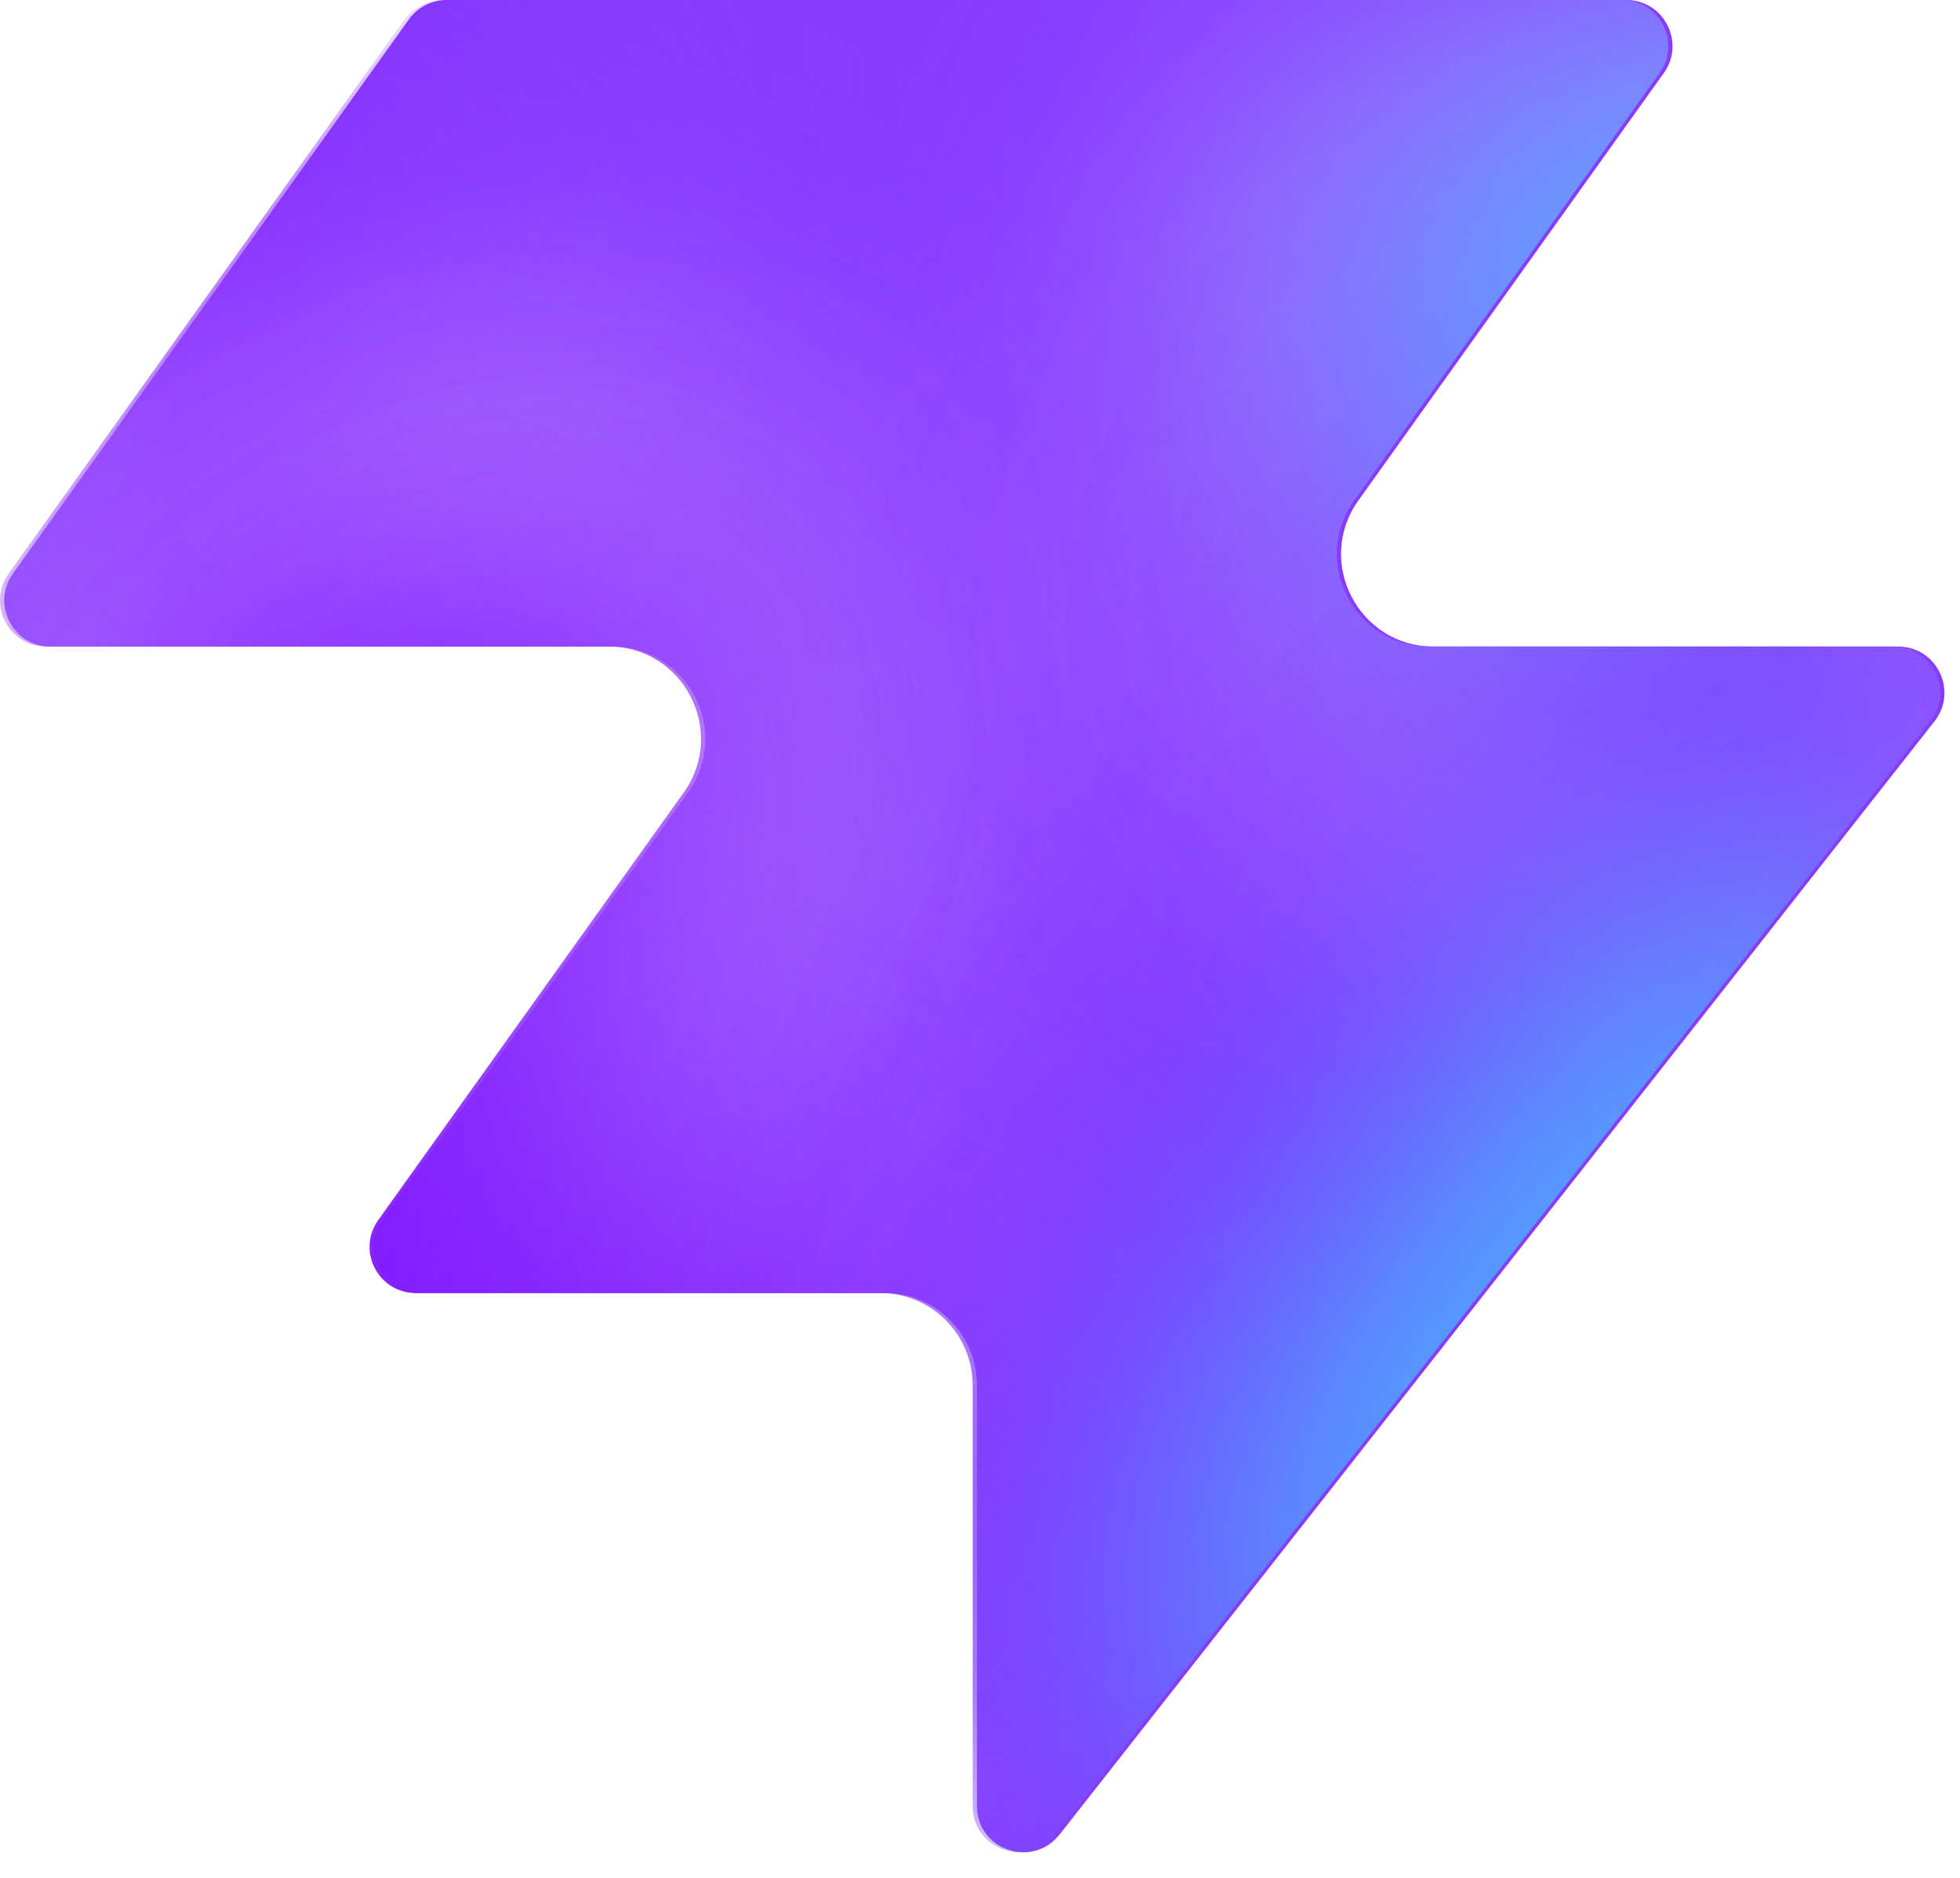
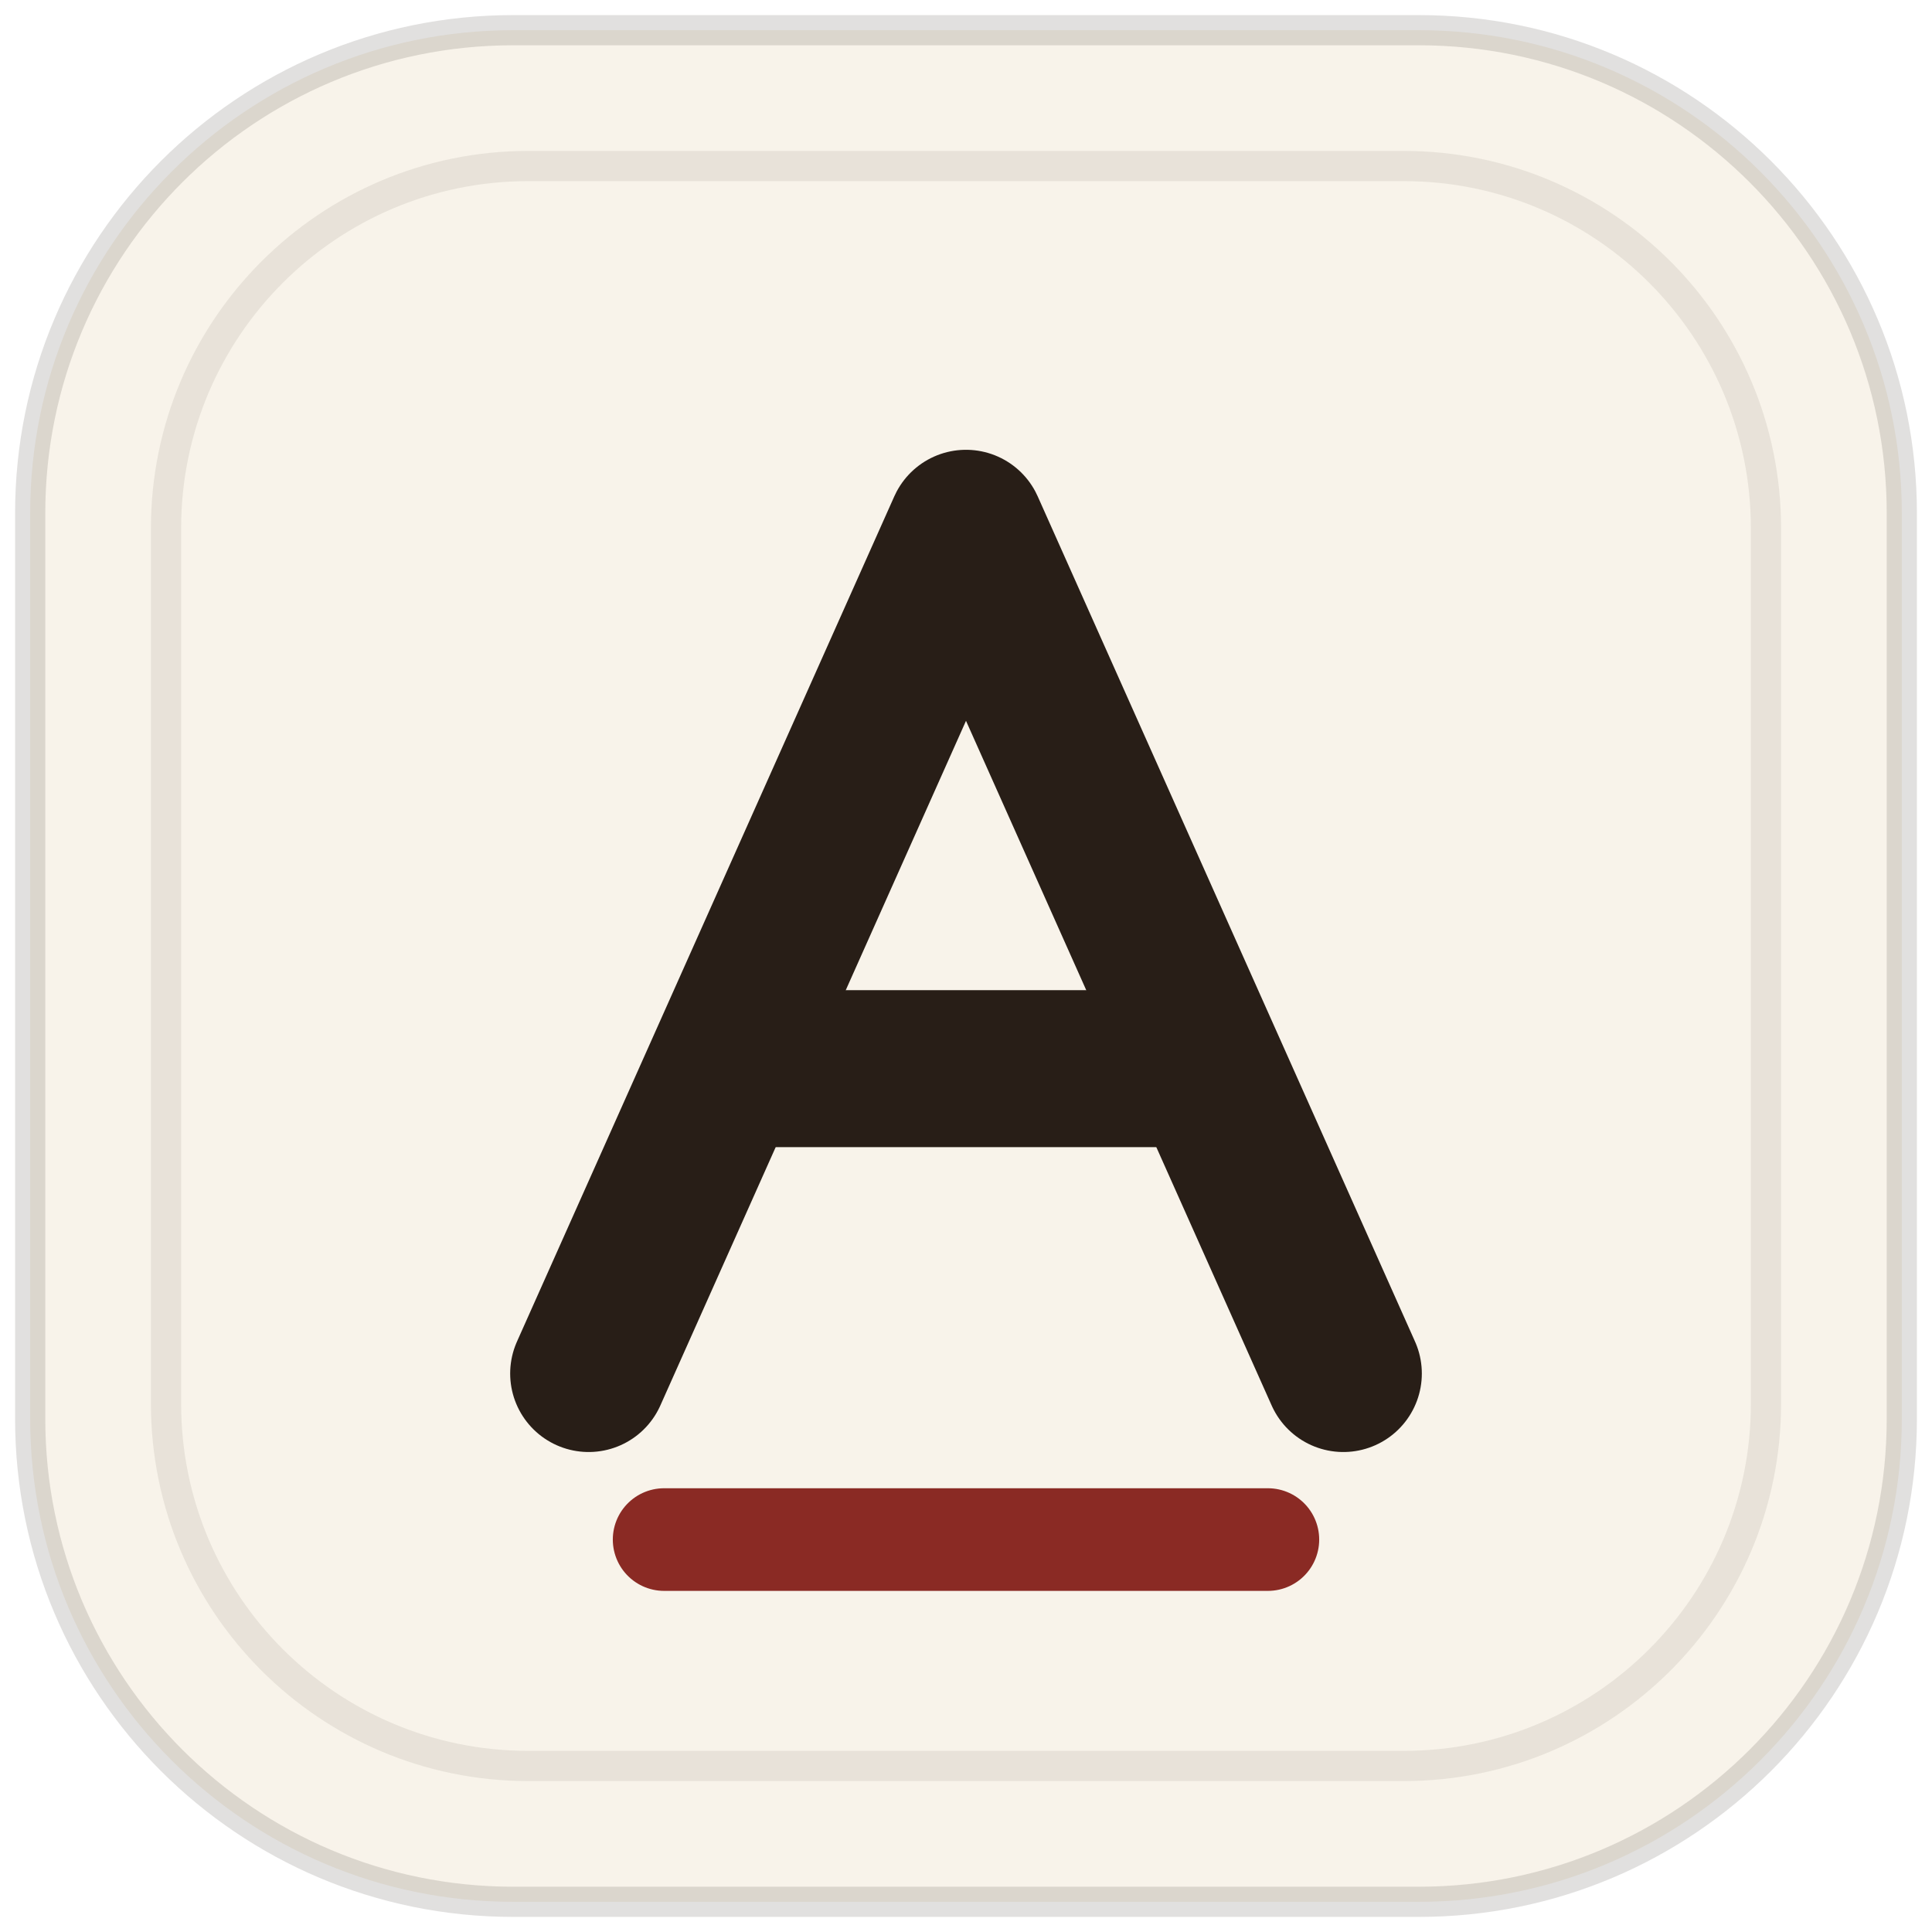
- <svg xmlns="http://www.w3.org/2000/svg" width="48" height="46" fill="none" viewBox="0 0 48 46">
-   <path fill="#863bff" d="M25.946 44.938c-.664.845-2.021.375-2.021-.698V33.937a2.26 2.26 0 0 0-2.262-2.262H10.287c-.92 0-1.456-1.04-.92-1.788l7.48-10.471c1.07-1.497 0-3.578-1.842-3.578H1.237c-.92 0-1.456-1.04-.92-1.788L10.013.474c.214-.297.556-.474.92-.474h28.894c.92 0 1.456 1.04.92 1.788l-7.48 10.471c-1.07 1.498 0 3.579 1.842 3.579h11.377c.943 0 1.473 1.088.89 1.83L25.947 44.94z" style="fill:#863bff;fill:color(display-p3 .525 .23 1);fill-opacity:1" />
-   <mask id="a" width="48" height="46" x="0" y="0" maskUnits="userSpaceOnUse" style="mask-type:alpha">
-     <path fill="#000" d="M25.842 44.938c-.664.844-2.021.375-2.021-.698V33.937a2.26 2.26 0 0 0-2.262-2.262H10.183c-.92 0-1.456-1.04-.92-1.788l7.48-10.471c1.07-1.498 0-3.579-1.842-3.579H1.133c-.92 0-1.456-1.04-.92-1.787L9.91.473c.214-.297.556-.474.92-.474h28.894c.92 0 1.456 1.04.92 1.788l-7.48 10.471c-1.07 1.498 0 3.578 1.842 3.578h11.377c.943 0 1.473 1.088.89 1.832L25.843 44.94z" style="fill:#000;fill-opacity:1" />
-   </mask>
-   <g mask="url(#a)">
-     <g filter="url(#b)">
-       <ellipse cx="5.508" cy="14.704" fill="#ede6ff" rx="5.508" ry="14.704" style="fill:#ede6ff;fill:color(display-p3 .927 .903 1);fill-opacity:1" transform="matrix(.00324 1 1 -.00324 -4.47 31.516)" />
-     </g>
-     <g filter="url(#c)">
-       <ellipse cx="10.399" cy="29.851" fill="#ede6ff" rx="10.399" ry="29.851" style="fill:#ede6ff;fill:color(display-p3 .927 .903 1);fill-opacity:1" transform="matrix(.00324 1 1 -.00324 -39.328 7.883)" />
-     </g>
-     <g filter="url(#d)">
-       <ellipse cx="5.508" cy="30.487" fill="#7e14ff" rx="5.508" ry="30.487" style="fill:#7e14ff;fill:color(display-p3 .492 .077 1);fill-opacity:1" transform="rotate(89.814 -25.913 -14.639)scale(1 -1)" />
-     </g>
-     <g filter="url(#e)">
-       <ellipse cx="5.508" cy="30.599" fill="#7e14ff" rx="5.508" ry="30.599" style="fill:#7e14ff;fill:color(display-p3 .492 .077 1);fill-opacity:1" transform="rotate(89.814 -32.644 -3.334)scale(1 -1)" />
-     </g>
-     <g filter="url(#f)">
-       <ellipse cx="5.508" cy="30.599" fill="#7e14ff" rx="5.508" ry="30.599" style="fill:#7e14ff;fill:color(display-p3 .492 .077 1);fill-opacity:1" transform="matrix(.00324 1 1 -.00324 -34.34 30.47)" />
-     </g>
-     <g filter="url(#g)">
-       <ellipse cx="14.072" cy="22.078" fill="#ede6ff" rx="14.072" ry="22.078" style="fill:#ede6ff;fill:color(display-p3 .927 .903 1);fill-opacity:1" transform="rotate(93.35 24.506 48.493)scale(-1 1)" />
-     </g>
-     <g filter="url(#h)">
-       <ellipse cx="3.47" cy="21.501" fill="#7e14ff" rx="3.47" ry="21.501" style="fill:#7e14ff;fill:color(display-p3 .492 .077 1);fill-opacity:1" transform="rotate(89.009 28.708 47.59)scale(-1 1)" />
-     </g>
-     <g filter="url(#i)">
-       <ellipse cx="3.47" cy="21.501" fill="#7e14ff" rx="3.47" ry="21.501" style="fill:#7e14ff;fill:color(display-p3 .492 .077 1);fill-opacity:1" transform="rotate(89.009 28.708 47.59)scale(-1 1)" />
-     </g>
-     <g filter="url(#j)">
-       <ellipse cx=".387" cy="8.972" fill="#7e14ff" rx="4.407" ry="29.108" style="fill:#7e14ff;fill:color(display-p3 .492 .077 1);fill-opacity:1" transform="rotate(39.51 .387 8.972)" />
-     </g>
-     <g filter="url(#k)">
-       <ellipse cx="47.523" cy="-6.092" fill="#7e14ff" rx="4.407" ry="29.108" style="fill:#7e14ff;fill:color(display-p3 .492 .077 1);fill-opacity:1" transform="rotate(37.892 47.523 -6.092)" />
-     </g>
-     <g filter="url(#l)">
-       <ellipse cx="41.412" cy="6.333" fill="#47bfff" rx="5.971" ry="9.665" style="fill:#47bfff;fill:color(display-p3 .28 .748 1);fill-opacity:1" transform="rotate(37.892 41.412 6.333)" />
-     </g>
-     <g filter="url(#m)">
-       <ellipse cx="-1.879" cy="38.332" fill="#7e14ff" rx="4.407" ry="29.108" style="fill:#7e14ff;fill:color(display-p3 .492 .077 1);fill-opacity:1" transform="rotate(37.892 -1.88 38.332)" />
-     </g>
-     <g filter="url(#n)">
-       <ellipse cx="-1.879" cy="38.332" fill="#7e14ff" rx="4.407" ry="29.108" style="fill:#7e14ff;fill:color(display-p3 .492 .077 1);fill-opacity:1" transform="rotate(37.892 -1.88 38.332)" />
-     </g>
-     <g filter="url(#o)">
-       <ellipse cx="35.651" cy="29.907" fill="#7e14ff" rx="4.407" ry="29.108" style="fill:#7e14ff;fill:color(display-p3 .492 .077 1);fill-opacity:1" transform="rotate(37.892 35.651 29.907)" />
-     </g>
-     <g filter="url(#p)">
-       <ellipse cx="38.418" cy="32.4" fill="#47bfff" rx="5.971" ry="15.297" style="fill:#47bfff;fill:color(display-p3 .28 .748 1);fill-opacity:1" transform="rotate(37.892 38.418 32.4)" />
-     </g>
-   </g>
-   <defs>
-     <filter id="b" width="60.045" height="41.654" x="-19.77" y="16.149" color-interpolation-filters="sRGB" filterUnits="userSpaceOnUse">
-       <feFlood flood-opacity="0" result="BackgroundImageFix" />
-       <feBlend in="SourceGraphic" in2="BackgroundImageFix" result="shape" />
-       <feGaussianBlur result="effect1_foregroundBlur_2002_17158" stdDeviation="7.659" />
-     </filter>
-     <filter id="c" width="90.34" height="51.437" x="-54.613" y="-7.533" color-interpolation-filters="sRGB" filterUnits="userSpaceOnUse">
-       <feFlood flood-opacity="0" result="BackgroundImageFix" />
-       <feBlend in="SourceGraphic" in2="BackgroundImageFix" result="shape" />
-       <feGaussianBlur result="effect1_foregroundBlur_2002_17158" stdDeviation="7.659" />
-     </filter>
-     <filter id="d" width="79.355" height="29.4" x="-49.64" y="2.03" color-interpolation-filters="sRGB" filterUnits="userSpaceOnUse">
-       <feFlood flood-opacity="0" result="BackgroundImageFix" />
-       <feBlend in="SourceGraphic" in2="BackgroundImageFix" result="shape" />
-       <feGaussianBlur result="effect1_foregroundBlur_2002_17158" stdDeviation="4.596" />
-     </filter>
-     <filter id="e" width="79.579" height="29.4" x="-45.045" y="20.029" color-interpolation-filters="sRGB" filterUnits="userSpaceOnUse">
-       <feFlood flood-opacity="0" result="BackgroundImageFix" />
-       <feBlend in="SourceGraphic" in2="BackgroundImageFix" result="shape" />
-       <feGaussianBlur result="effect1_foregroundBlur_2002_17158" stdDeviation="4.596" />
-     </filter>
-     <filter id="f" width="79.579" height="29.4" x="-43.513" y="21.178" color-interpolation-filters="sRGB" filterUnits="userSpaceOnUse">
-       <feFlood flood-opacity="0" result="BackgroundImageFix" />
-       <feBlend in="SourceGraphic" in2="BackgroundImageFix" result="shape" />
-       <feGaussianBlur result="effect1_foregroundBlur_2002_17158" stdDeviation="4.596" />
-     </filter>
-     <filter id="g" width="74.749" height="58.852" x="15.756" y="-17.901" color-interpolation-filters="sRGB" filterUnits="userSpaceOnUse">
-       <feFlood flood-opacity="0" result="BackgroundImageFix" />
-       <feBlend in="SourceGraphic" in2="BackgroundImageFix" result="shape" />
-       <feGaussianBlur result="effect1_foregroundBlur_2002_17158" stdDeviation="7.659" />
-     </filter>
-     <filter id="h" width="61.377" height="25.362" x="23.548" y="2.284" color-interpolation-filters="sRGB" filterUnits="userSpaceOnUse">
-       <feFlood flood-opacity="0" result="BackgroundImageFix" />
-       <feBlend in="SourceGraphic" in2="BackgroundImageFix" result="shape" />
-       <feGaussianBlur result="effect1_foregroundBlur_2002_17158" stdDeviation="4.596" />
-     </filter>
-     <filter id="i" width="61.377" height="25.362" x="23.548" y="2.284" color-interpolation-filters="sRGB" filterUnits="userSpaceOnUse">
-       <feFlood flood-opacity="0" result="BackgroundImageFix" />
-       <feBlend in="SourceGraphic" in2="BackgroundImageFix" result="shape" />
-       <feGaussianBlur result="effect1_foregroundBlur_2002_17158" stdDeviation="4.596" />
-     </filter>
-     <filter id="j" width="56.045" height="63.649" x="-27.636" y="-22.853" color-interpolation-filters="sRGB" filterUnits="userSpaceOnUse">
-       <feFlood flood-opacity="0" result="BackgroundImageFix" />
-       <feBlend in="SourceGraphic" in2="BackgroundImageFix" result="shape" />
-       <feGaussianBlur result="effect1_foregroundBlur_2002_17158" stdDeviation="4.596" />
-     </filter>
-     <filter id="k" width="54.814" height="64.646" x="20.116" y="-38.415" color-interpolation-filters="sRGB" filterUnits="userSpaceOnUse">
-       <feFlood flood-opacity="0" result="BackgroundImageFix" />
-       <feBlend in="SourceGraphic" in2="BackgroundImageFix" result="shape" />
-       <feGaussianBlur result="effect1_foregroundBlur_2002_17158" stdDeviation="4.596" />
-     </filter>
-     <filter id="l" width="33.541" height="35.313" x="24.641" y="-11.323" color-interpolation-filters="sRGB" filterUnits="userSpaceOnUse">
-       <feFlood flood-opacity="0" result="BackgroundImageFix" />
-       <feBlend in="SourceGraphic" in2="BackgroundImageFix" result="shape" />
-       <feGaussianBlur result="effect1_foregroundBlur_2002_17158" stdDeviation="4.596" />
-     </filter>
-     <filter id="m" width="54.814" height="64.646" x="-29.286" y="6.009" color-interpolation-filters="sRGB" filterUnits="userSpaceOnUse">
-       <feFlood flood-opacity="0" result="BackgroundImageFix" />
-       <feBlend in="SourceGraphic" in2="BackgroundImageFix" result="shape" />
-       <feGaussianBlur result="effect1_foregroundBlur_2002_17158" stdDeviation="4.596" />
-     </filter>
-     <filter id="n" width="54.814" height="64.646" x="-29.286" y="6.009" color-interpolation-filters="sRGB" filterUnits="userSpaceOnUse">
-       <feFlood flood-opacity="0" result="BackgroundImageFix" />
-       <feBlend in="SourceGraphic" in2="BackgroundImageFix" result="shape" />
-       <feGaussianBlur result="effect1_foregroundBlur_2002_17158" stdDeviation="4.596" />
-     </filter>
-     <filter id="o" width="54.814" height="64.646" x="8.244" y="-2.416" color-interpolation-filters="sRGB" filterUnits="userSpaceOnUse">
-       <feFlood flood-opacity="0" result="BackgroundImageFix" />
-       <feBlend in="SourceGraphic" in2="BackgroundImageFix" result="shape" />
-       <feGaussianBlur result="effect1_foregroundBlur_2002_17158" stdDeviation="4.596" />
-     </filter>
-     <filter id="p" width="39.409" height="43.623" x="18.713" y="10.588" color-interpolation-filters="sRGB" filterUnits="userSpaceOnUse">
-       <feFlood flood-opacity="0" result="BackgroundImageFix" />
-       <feBlend in="SourceGraphic" in2="BackgroundImageFix" result="shape" />
-       <feGaussianBlur result="effect1_foregroundBlur_2002_17158" stdDeviation="4.596" />
-     </filter>
-   </defs>
+ <svg xmlns="http://www.w3.org/2000/svg" viewBox="0 0 64 64" role="img" aria-label="AcademiAI">
+   <style>
+     .aibadge { fill: #F8F3EA; stroke: #281E17; stroke-opacity: 0.14; }
+     .airing { stroke: #281E17; stroke-opacity: 0.08; }
+     .aicap { stroke: #281E17; }
+     .aiaccent { stroke: #8A2A24; }
+     @media (prefers-color-scheme: dark) {
+       .aibadge { fill: #211B15; stroke: #F1EBE1; stroke-opacity: 0.16; }
+       .airing { stroke: #F1EBE1; stroke-opacity: 0.1; }
+       .aicap { stroke: #F1EBE1; }
+       .aiaccent { stroke: #E68677; }
+     }
+   </style>
+   <rect class="aibadge" x="1" y="1" width="62" height="62" rx="16" />
+   <rect class="airing" x="5.5" y="5.5" width="53" height="53" rx="12" fill="none" />
+   <path class="aicap" d="M19.5 45.5 L32 17.5 L44.5 45.5" fill="none" stroke-width="5.2" stroke-linecap="round" stroke-linejoin="round" />
+   <path class="aicap" d="M25.4 35.4 H38.6" fill="none" stroke-width="5.2" stroke-linecap="round" />
+   <path class="aiaccent" d="M22 51 H42" fill="none" stroke-width="3.4" stroke-linecap="round" />
</svg>
